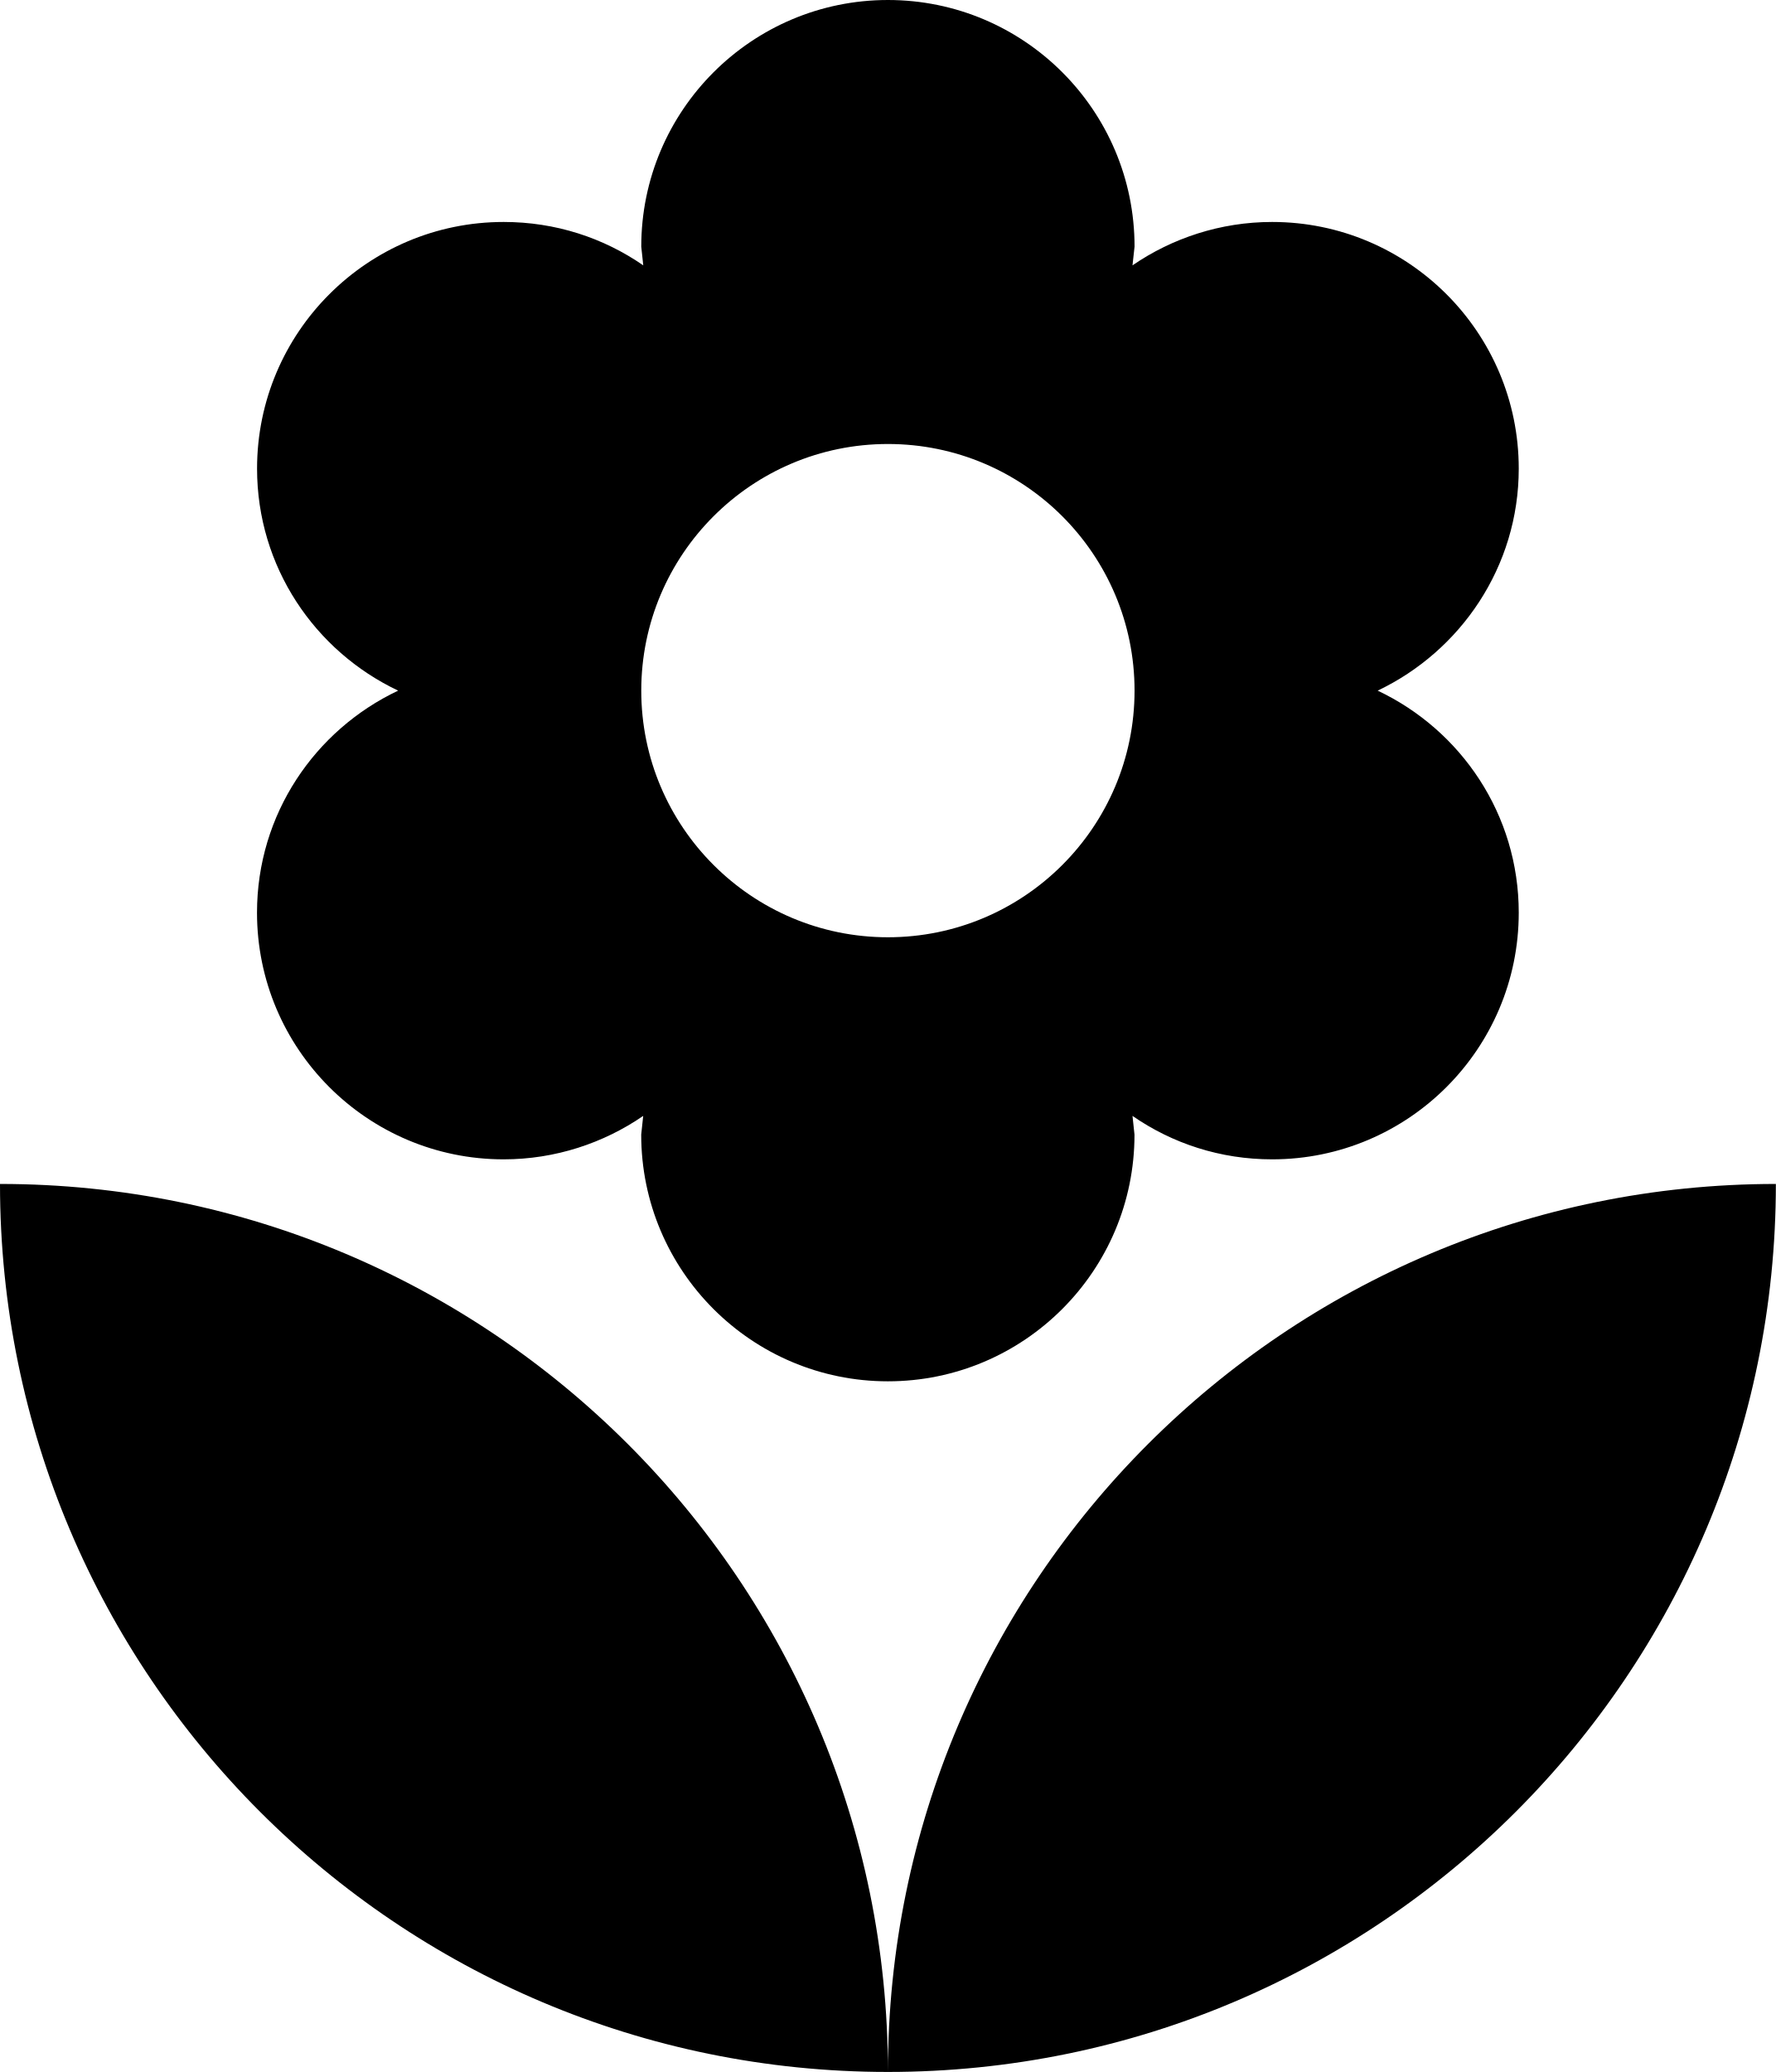
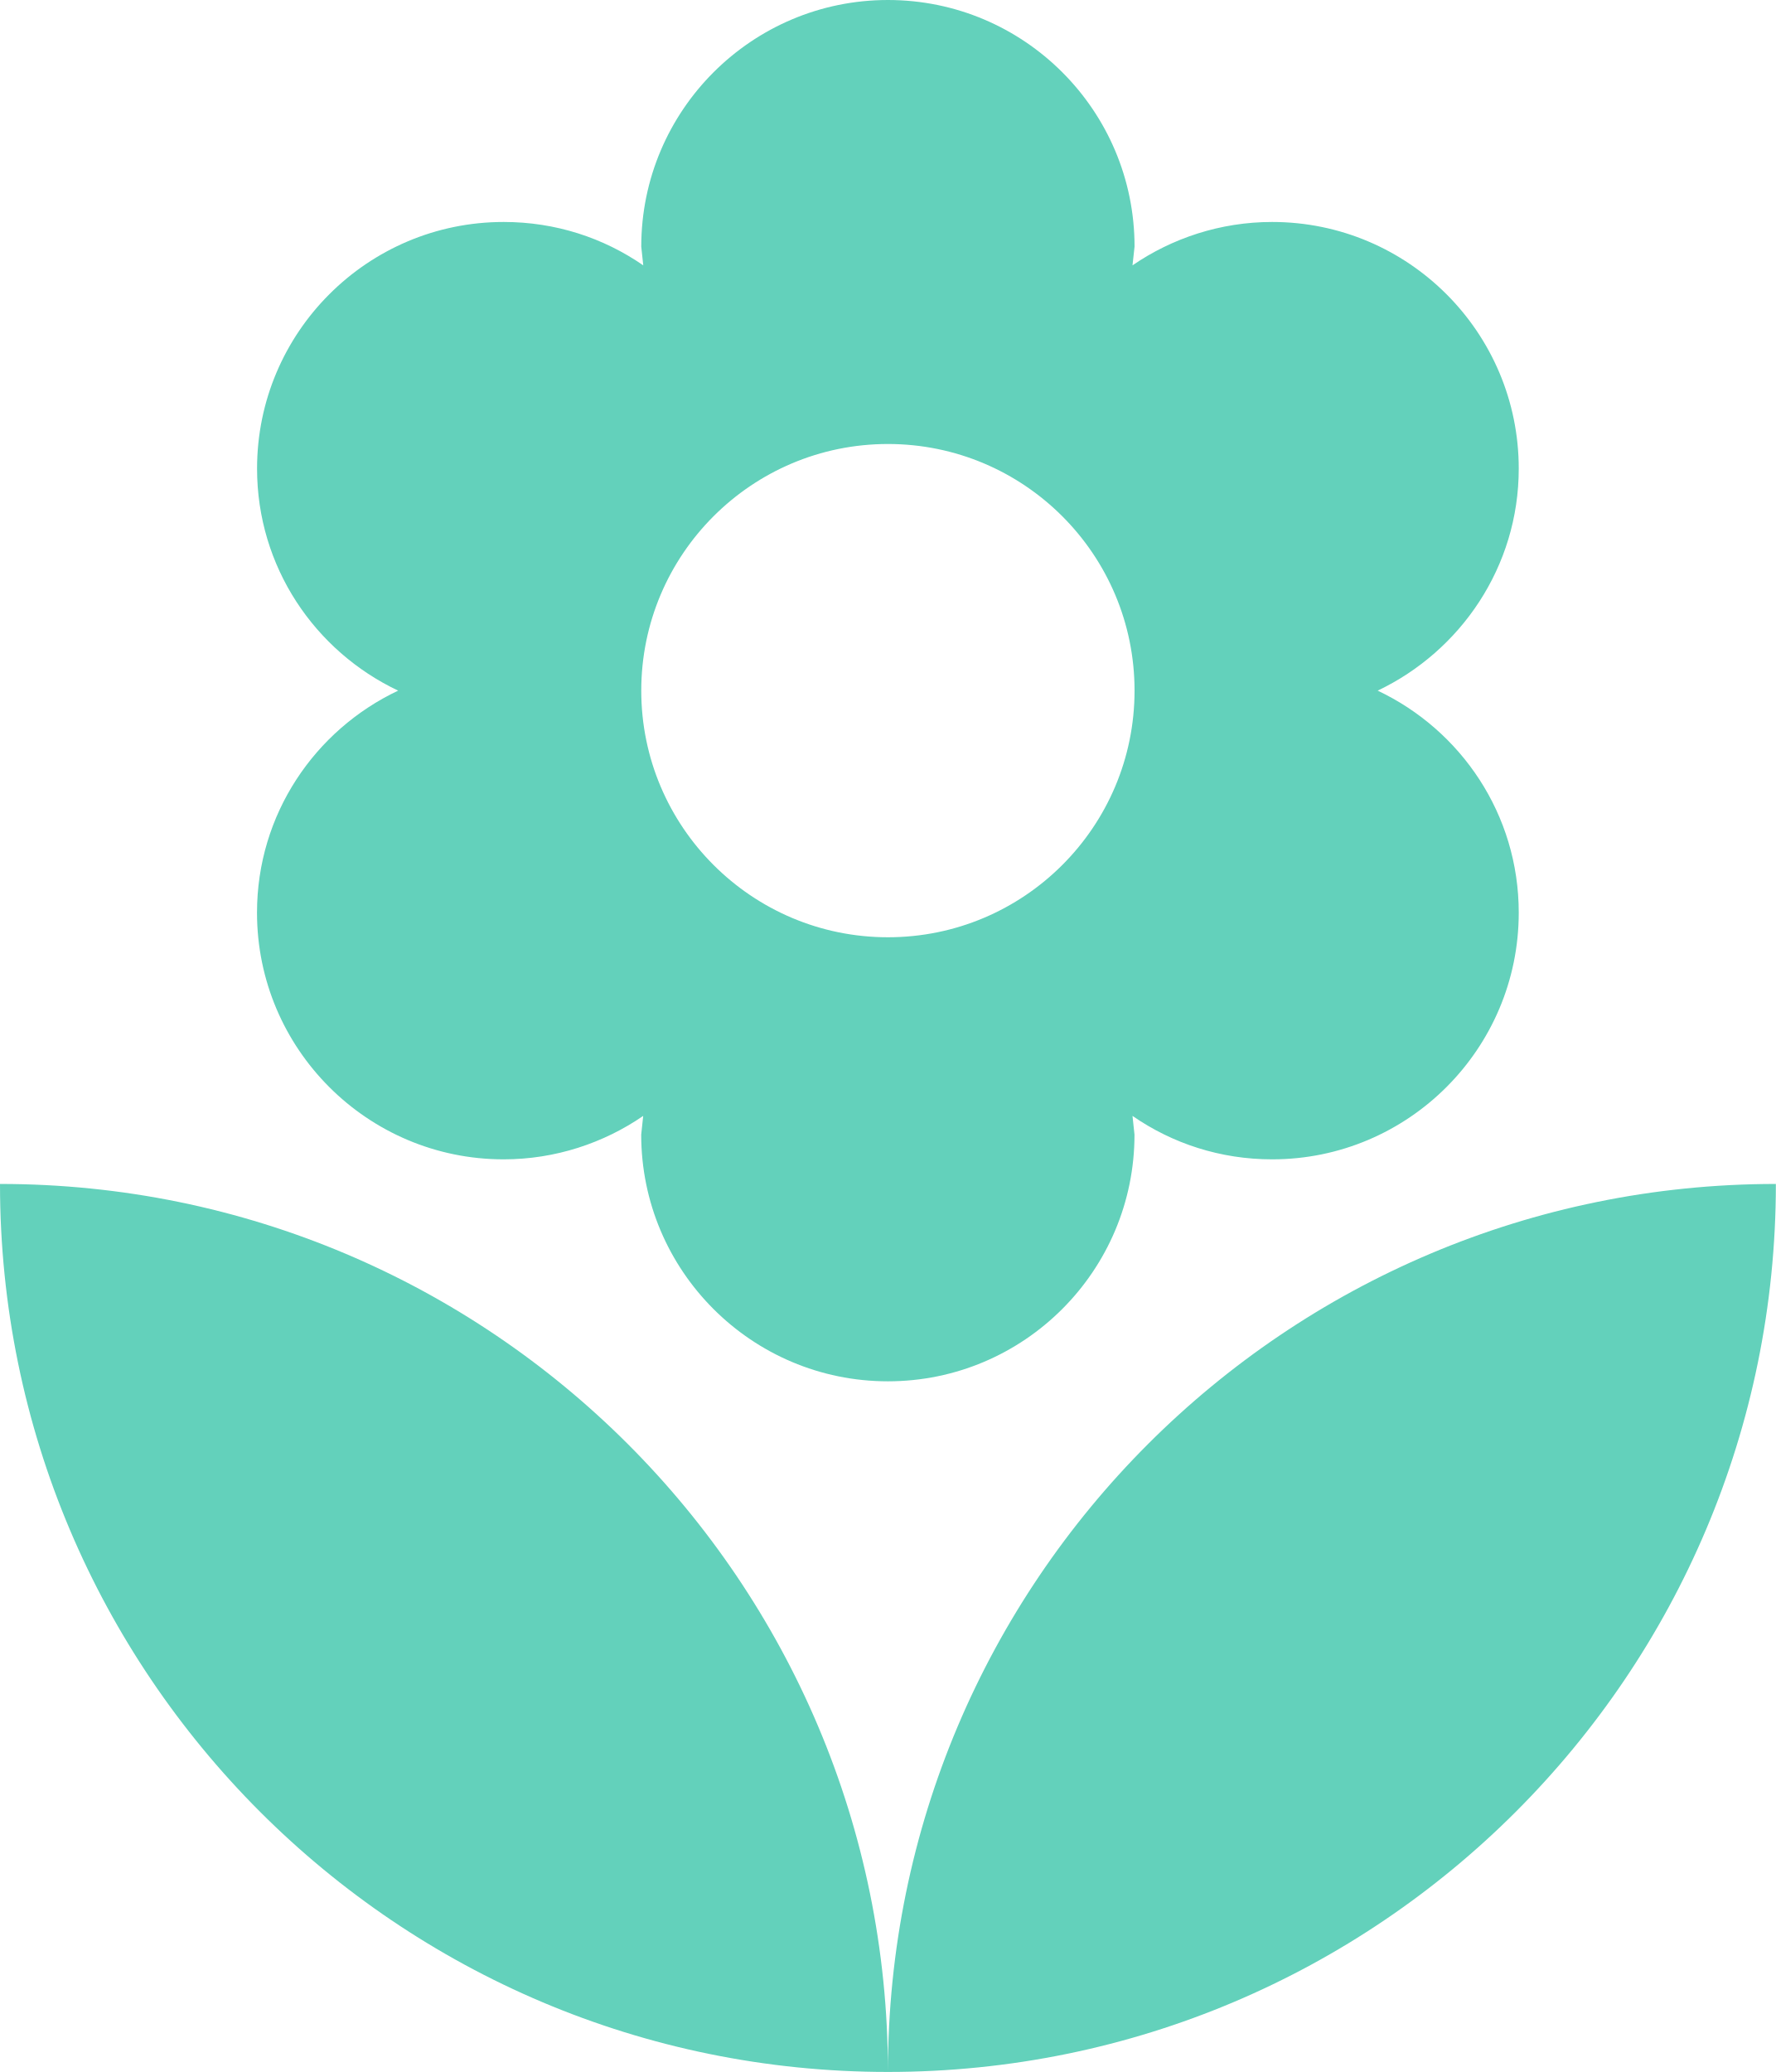
- <svg xmlns="http://www.w3.org/2000/svg" version="1.1" id="Layer_1" x="0px" y="0px" width="31.972px" height="37.301px" viewBox="8.014 4.35 31.972 37.301" enable-background="new 8.014 4.35 31.972 37.301" xml:space="preserve">
+ <svg xmlns="http://www.w3.org/2000/svg" fill="#63d1bb" version="1.1" id="Layer_1" x="0px" y="0px" width="31.972px" height="37.301px" viewBox="8.014 4.35 31.972 37.301" enable-background="new 8.014 4.35 31.972 37.301" xml:space="preserve">
  <path d="M24,41.65c8.827,0,15.986-7.159,15.986-15.986C31.158,25.664,24,32.822,24,41.65z M12.641,20.78 c0,2.451,1.989,4.441,4.44,4.441c0.932,0,1.803-0.294,2.513-0.782l-0.036,0.337c0,2.451,1.99,4.441,4.441,4.441 s4.44-1.99,4.44-4.441l-0.036-0.337c0.719,0.497,1.582,0.782,2.514,0.782c2.451,0,4.44-1.99,4.44-4.441 c0-1.768-1.038-3.286-2.54-3.997c1.492-0.71,2.54-2.229,2.54-3.997c0-2.451-1.989-4.44-4.44-4.44c-0.932,0-1.803,0.293-2.514,0.781 L28.44,8.79c0-2.451-1.989-4.44-4.44-4.44s-4.441,1.99-4.441,4.44l0.036,0.337c-0.719-0.497-1.581-0.781-2.513-0.781 c-2.451,0-4.44,1.99-4.44,4.44c0,1.768,1.039,3.286,2.54,3.997C13.68,17.494,12.641,19.012,12.641,20.78z M24,12.343 c2.451,0,4.44,1.989,4.44,4.44c0,2.451-1.989,4.44-4.44,4.44s-4.441-1.99-4.441-4.44C19.559,14.332,21.549,12.343,24,12.343z  M8.014,25.664c0,8.827,7.158,15.986,15.986,15.986C24,32.822,16.842,25.664,8.014,25.664z" />
</svg>
